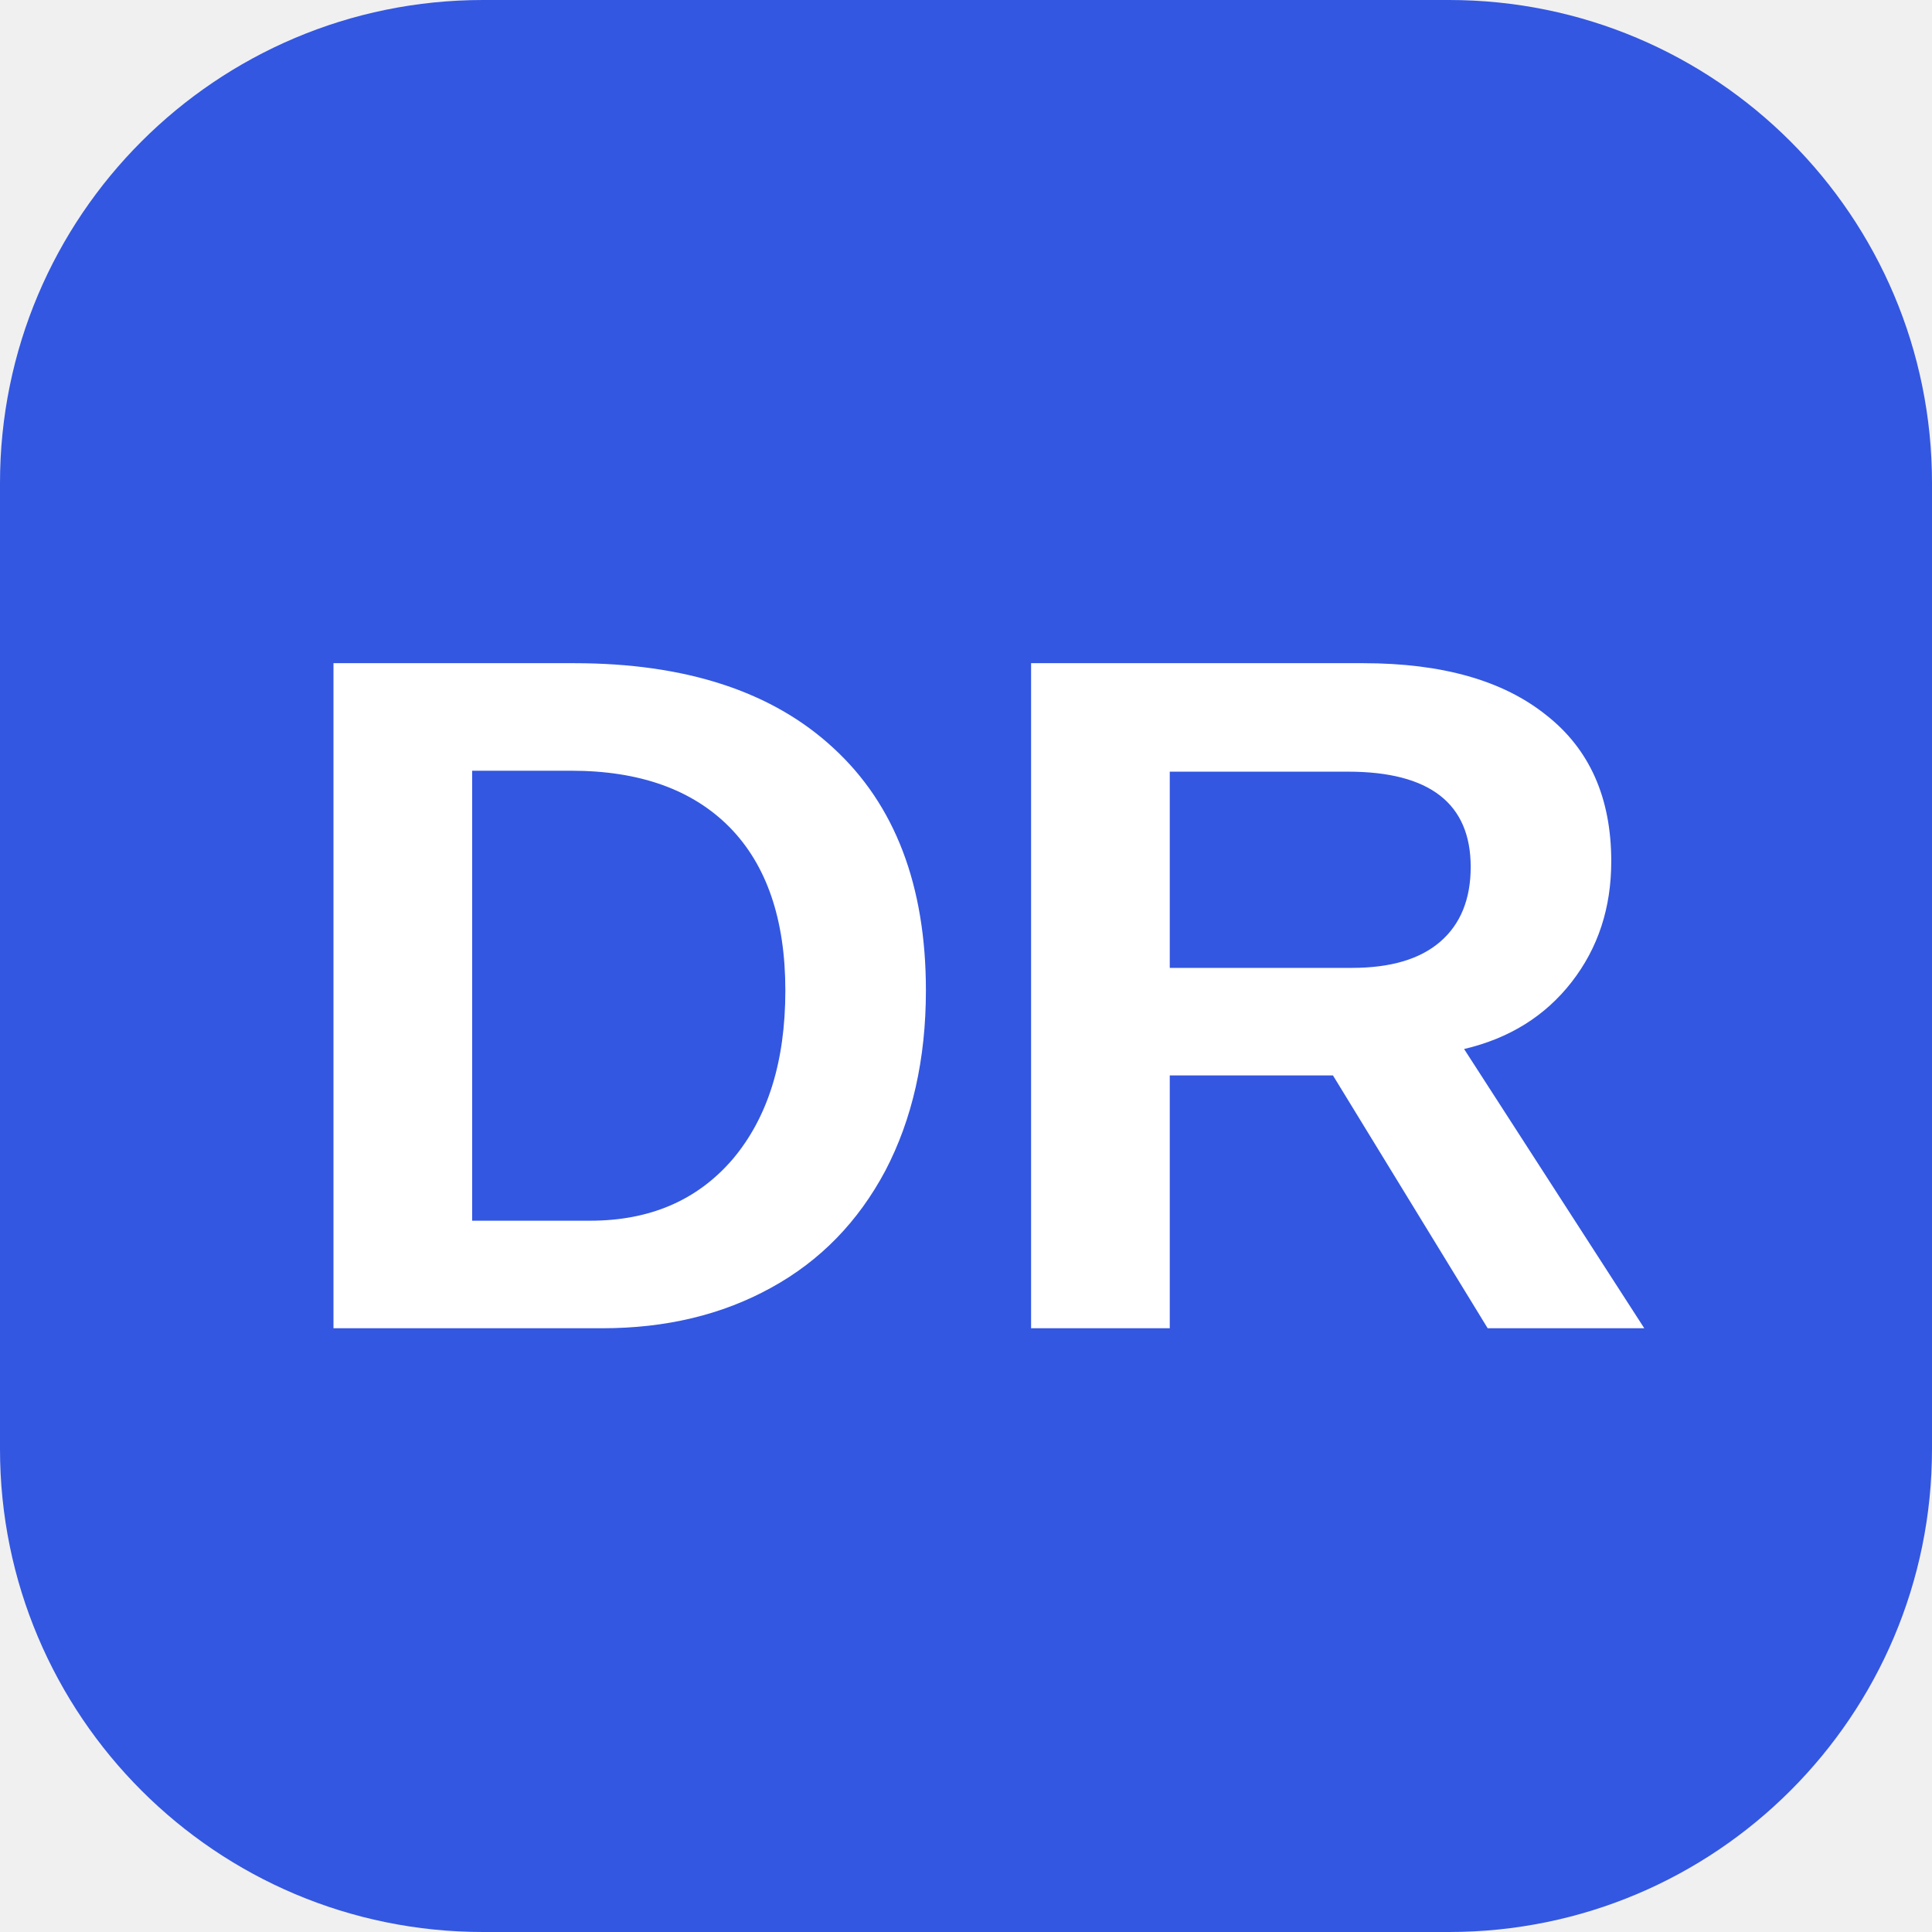
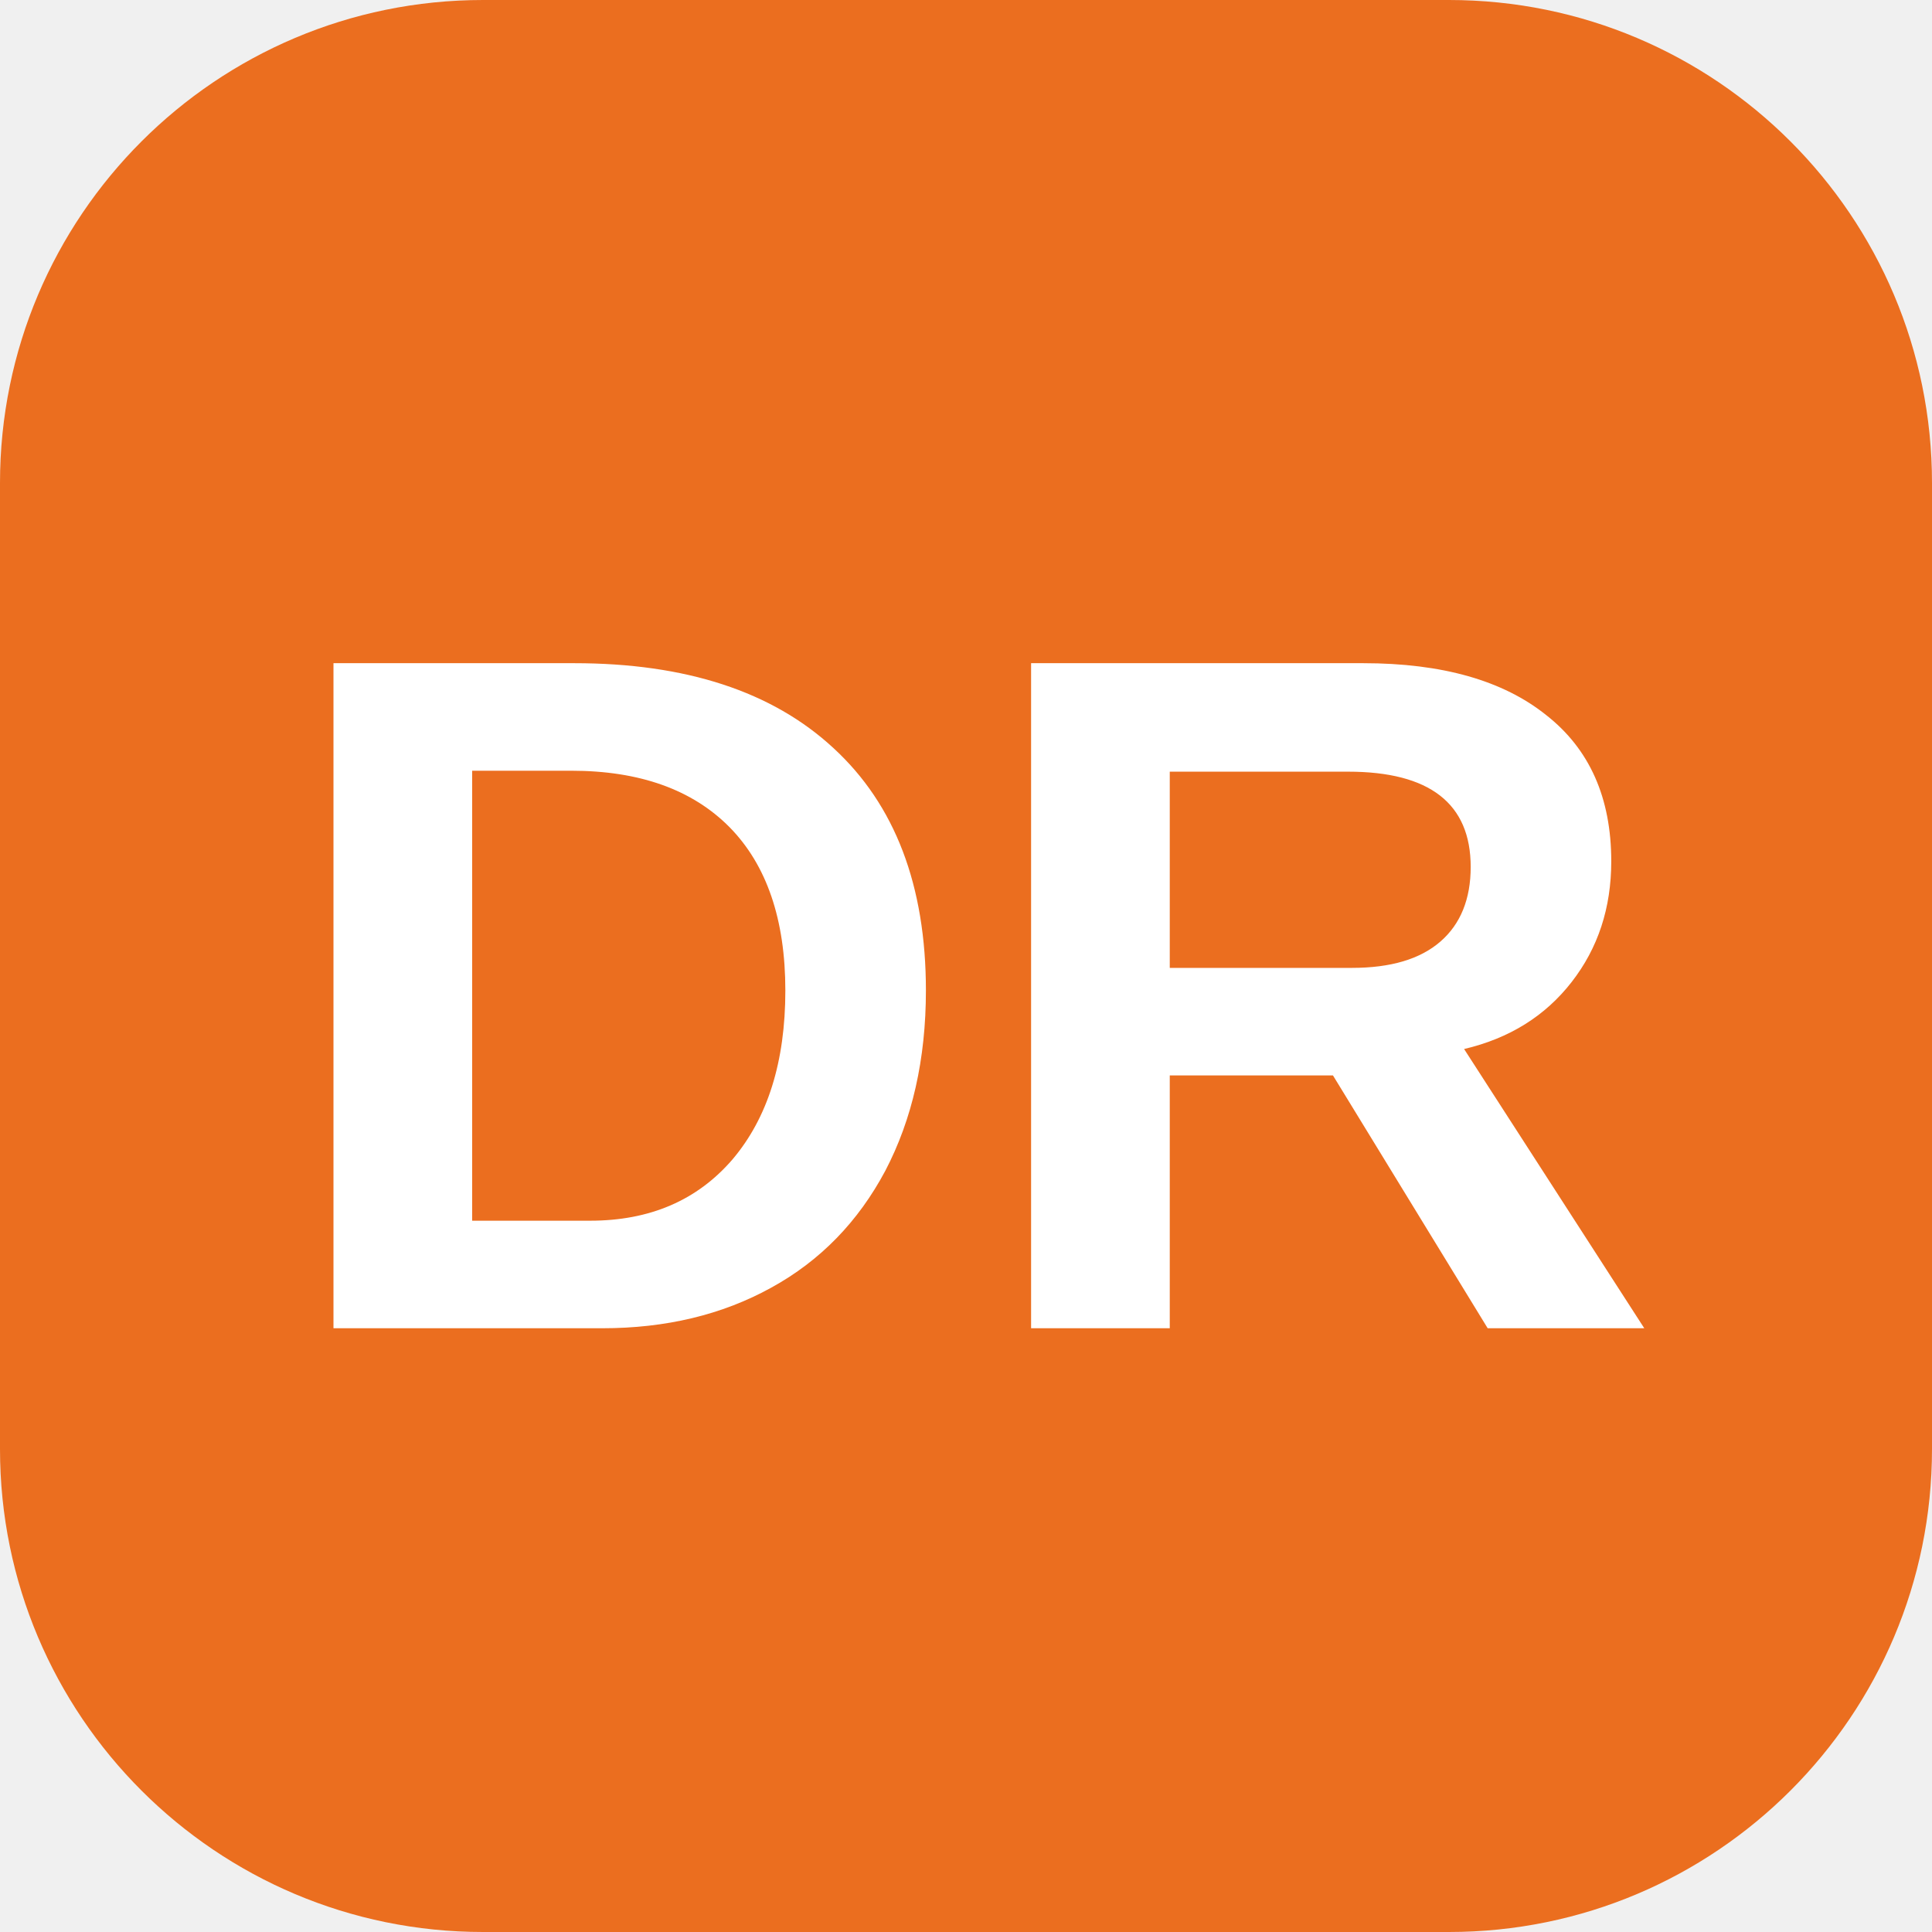
<svg xmlns="http://www.w3.org/2000/svg" viewBox="0 0 32 32">
-   <rect width="32" height="32" rx="8" fill="#3357e0" />
+   <rect width="32" height="32" rx="8" fill="#eb6e1f" />
  <text x="16" y="22" font-family="Arial, sans-serif" font-size="16" font-weight="700" fill="#ffffff" text-anchor="middle">DR</text>
</svg>
